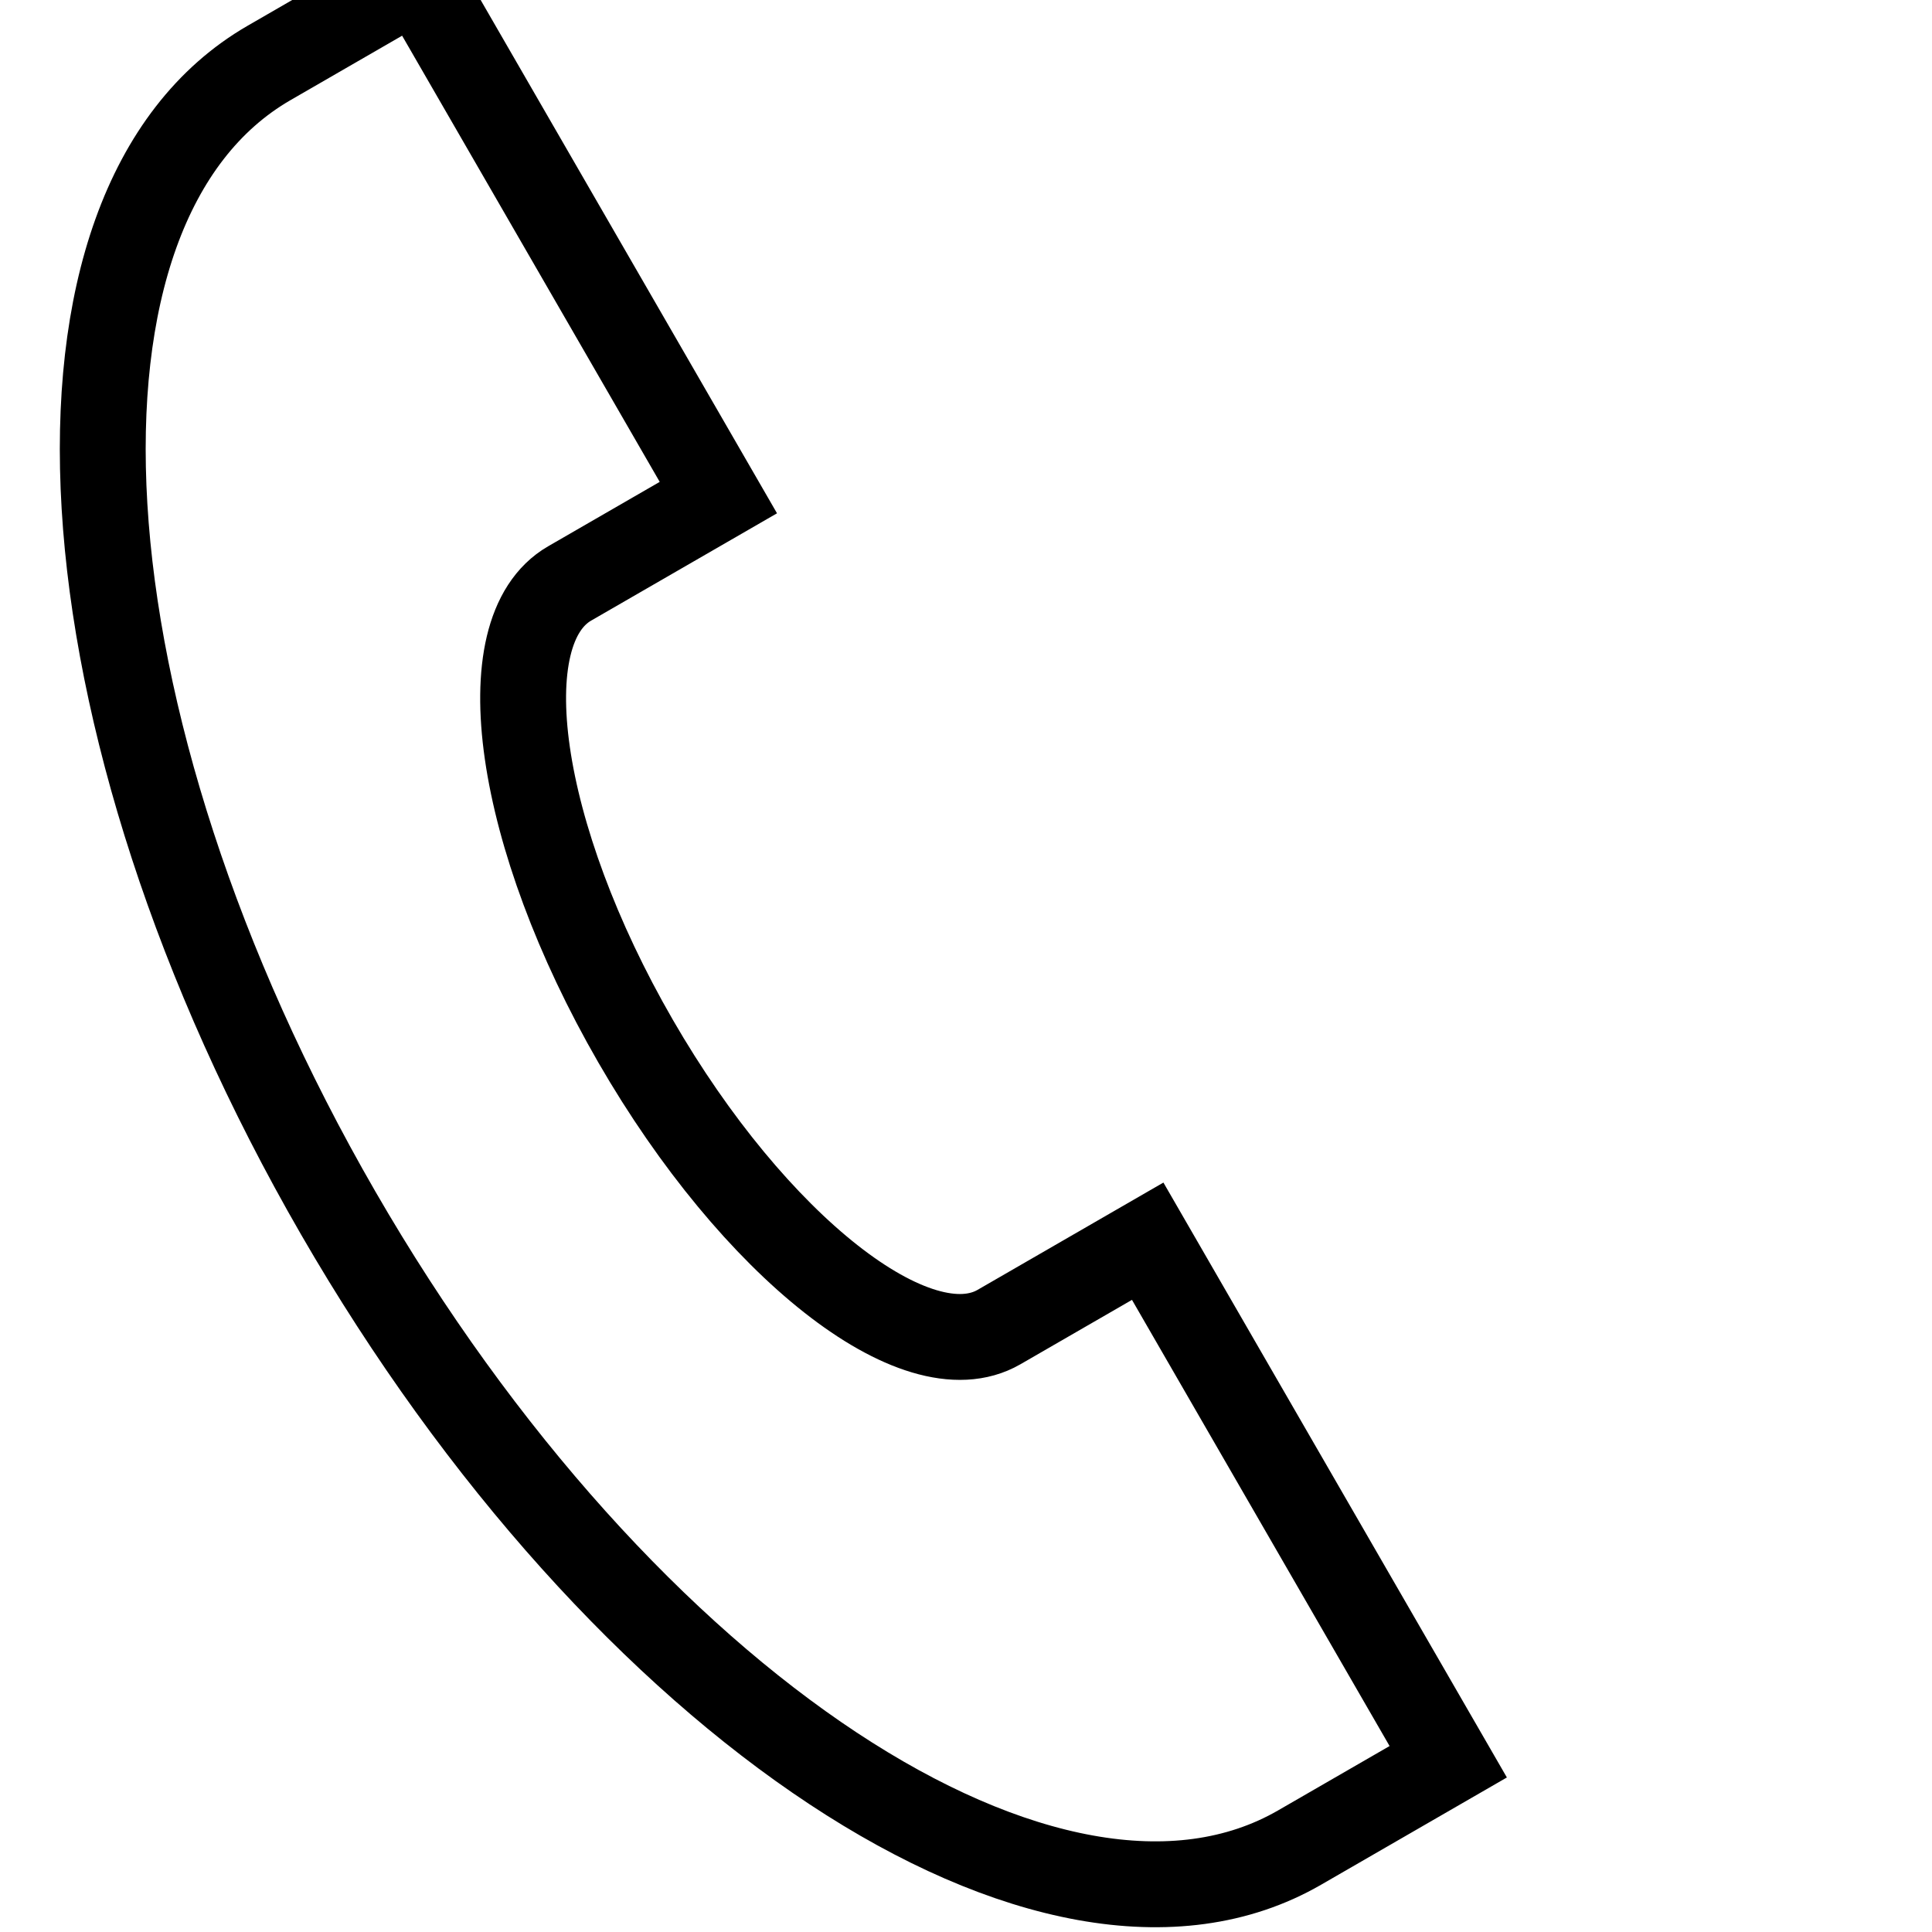
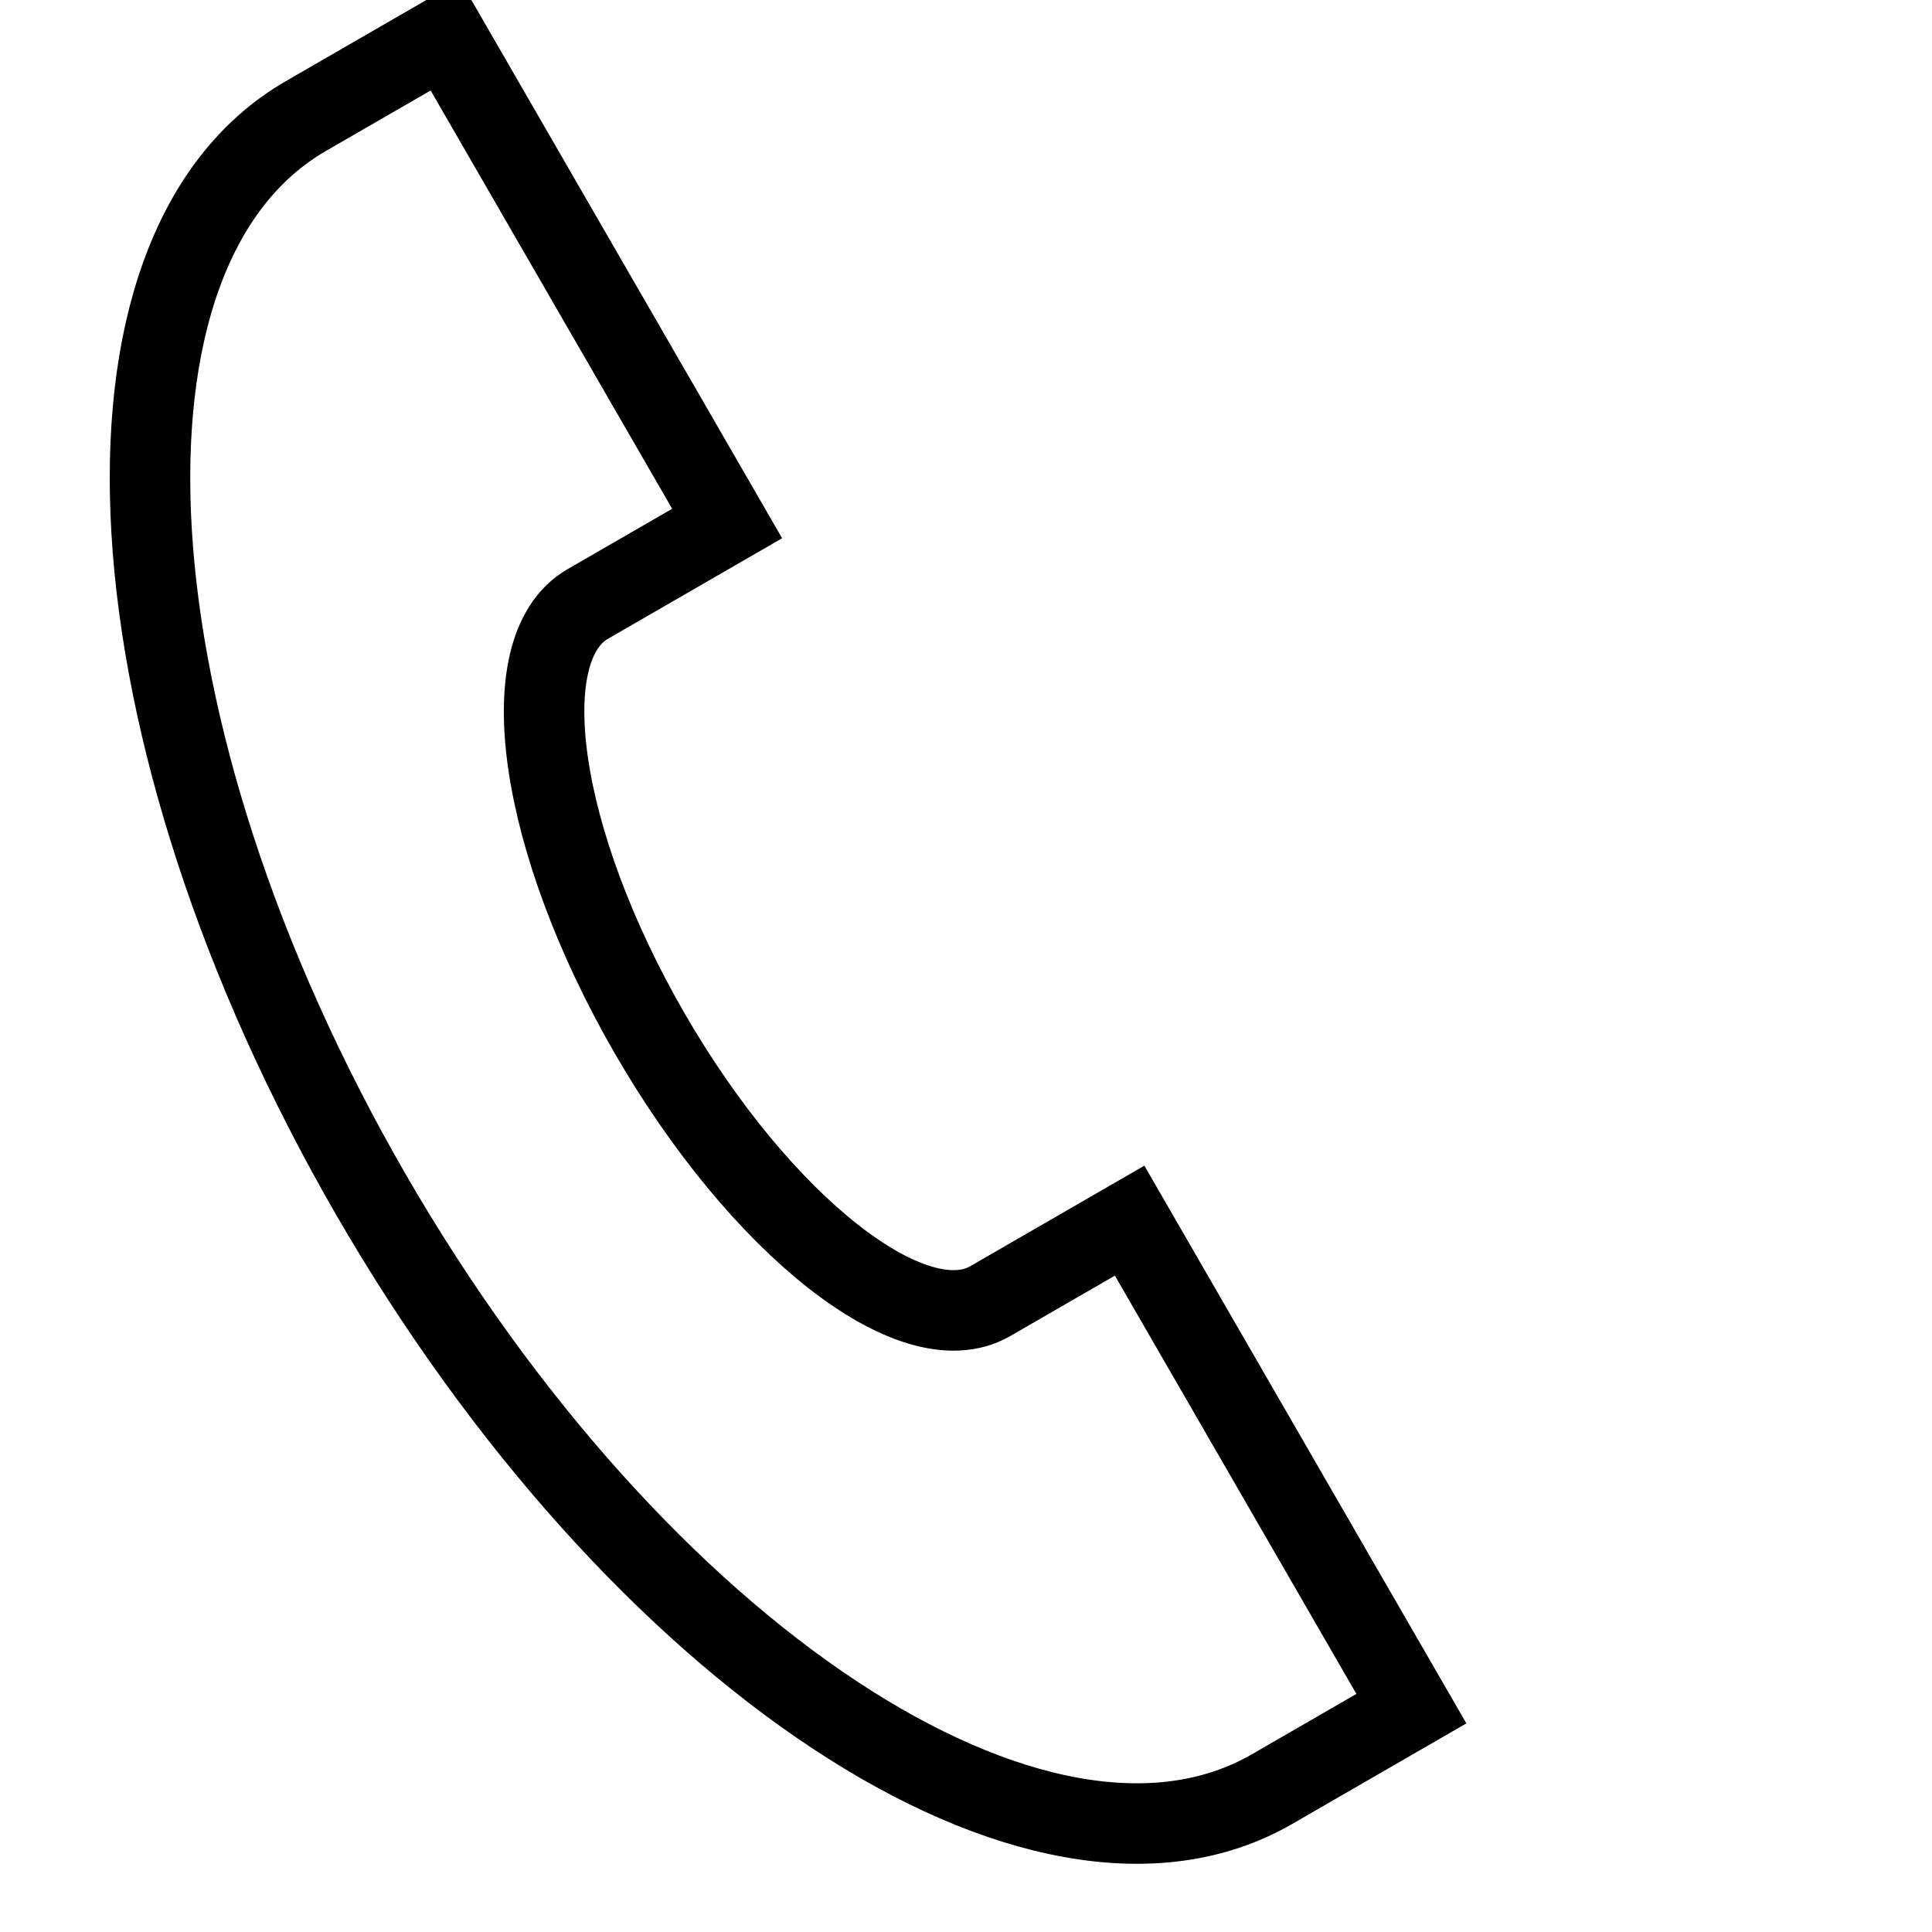
<svg xmlns="http://www.w3.org/2000/svg" width="360" height="360" viewBox="-15 -5 36 36" fill="none" stroke="currentColor" stroke-width="1">
-   <path d="     M 2 0     L 2 7     L 0 7     A 2 5 0 0 0 0 17     L 2 17     L 2 24     L 0 24     A 6 12 0 0 1 0 0     Z" transform="translate(1, 12) rotate(-30) scale(1.6) translate(-1, -12)" />
+   <path d="     M 2 0     L 2 7     L 0 7     A 2 5 0 0 0 0 17     L 2 17     L 2 24     L 0 24     A 6 12 0 0 1 0 0     Z" transform="translate(1, 12) rotate(-30) scale(1.5) translate(-1, -12)" />
</svg>
